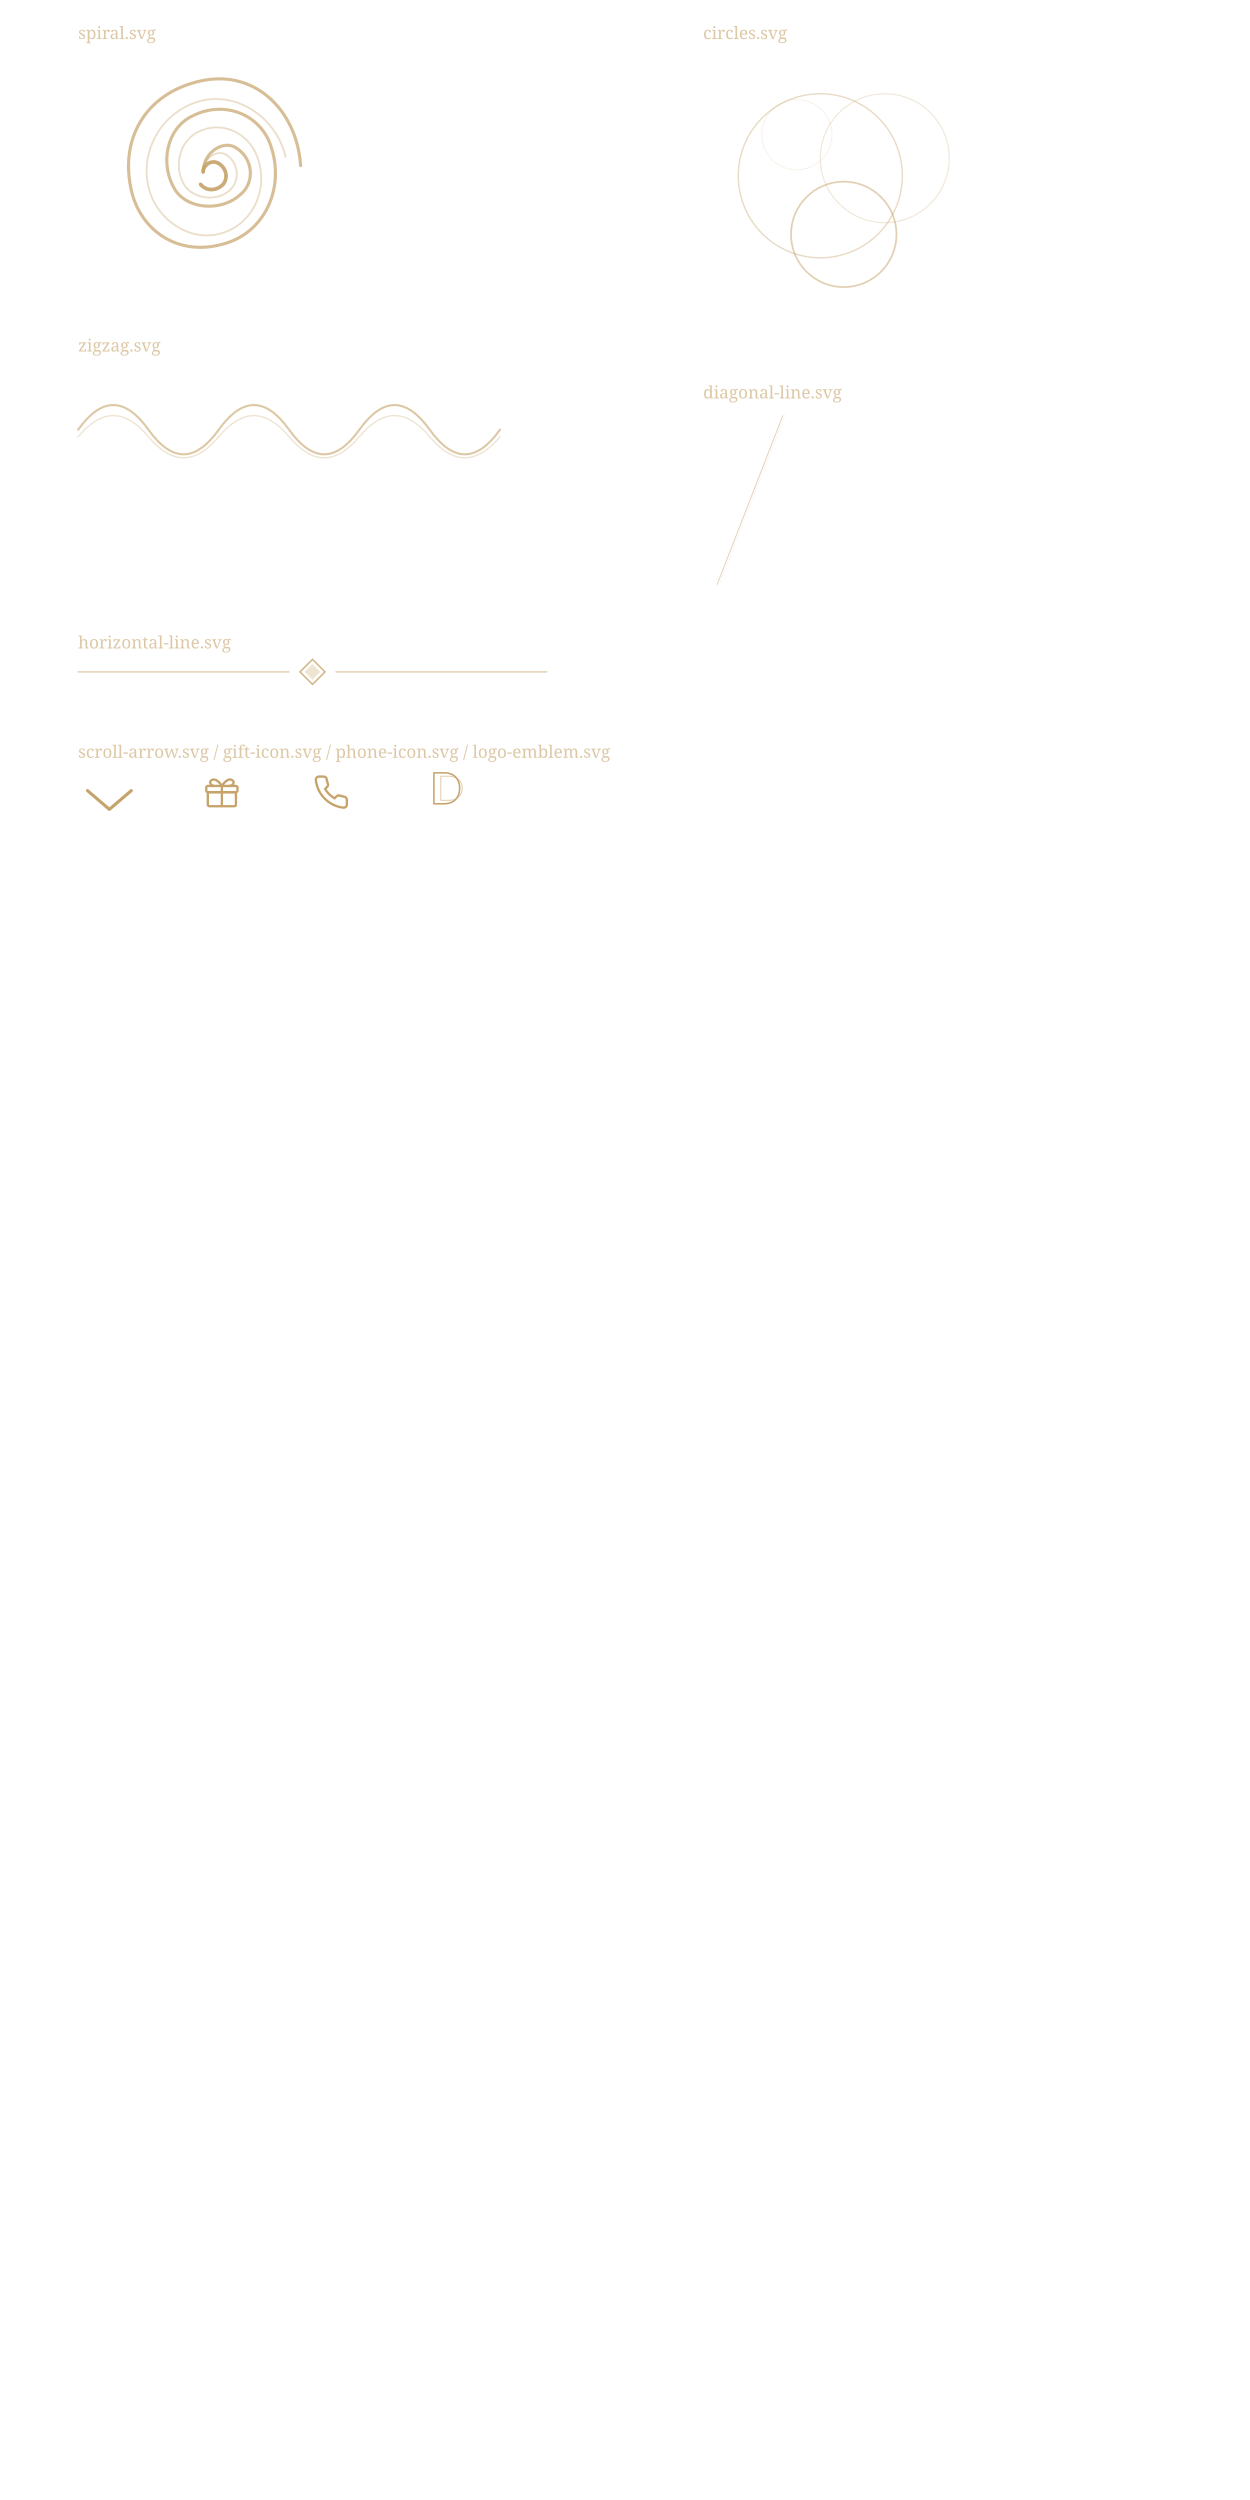
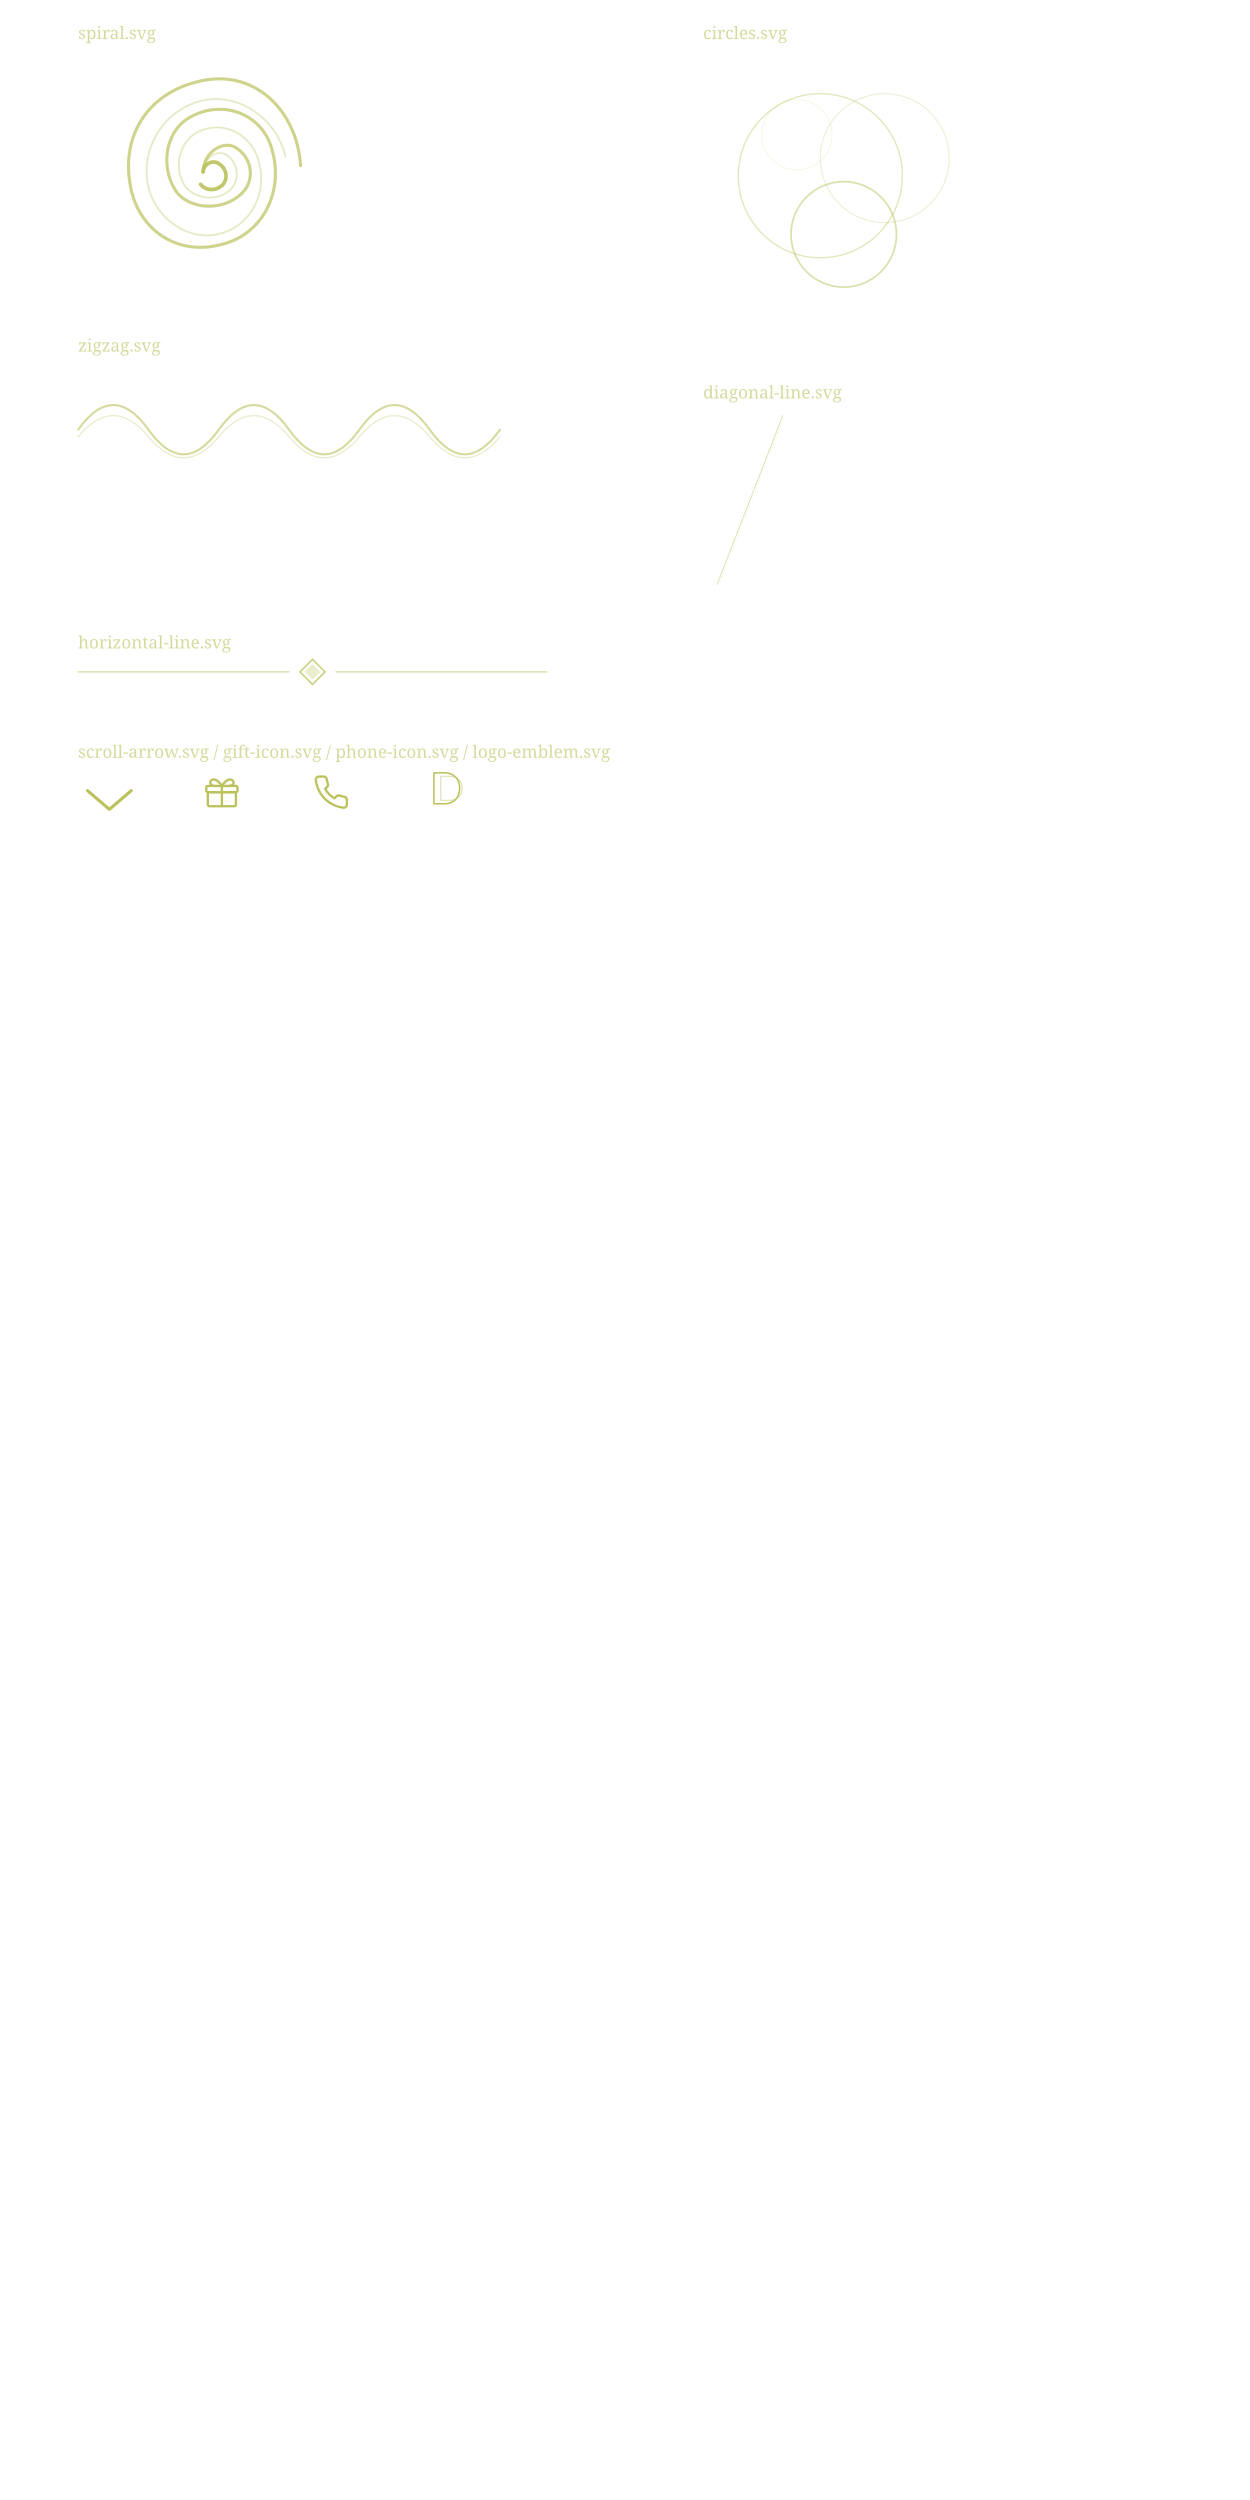
<svg xmlns="http://www.w3.org/2000/svg" viewBox="0 0 800 1600" fill="none">
  <g transform="translate(50, 30)">
-     <text x="0" y="-5" font-family="serif" font-size="11" fill="#c6a36a" opacity="0.6">spiral.svg</text>
+     <text x="0" y="-5" font-family="serif" font-size="11" fill="#BBC25C" opacity="0.6">spiral.svg</text>
    <g transform="scale(0.8)">
-       <path d="M100 100 C100 85,115 75,125 80 C140 88,142 108,130 118 C115 132,88 130,78 115 C65 95,70 65,92 55 C118 42,148 55,155 82 C165 115,148 150,115 158 C78 168,48 145,42 112 C34 72,55 38,95 28 C140 16,175 50,178 95" stroke="#c6a36a" stroke-opacity="0.7" stroke-width="2.5" stroke-linecap="round" />
-       <path d="M100 100 C100 90,110 82,118 86 C128 92,130 106,122 114 C112 124,94 122,86 112 C76 98,80 76,96 68 C116 58,138 70,144 90 C152 114,140 140,118 148 C92 158,66 140,58 118 C48 90,62 58,90 46 C122 32,158 54,166 88" stroke="#c6a36a" stroke-opacity="0.35" stroke-width="1.5" stroke-linecap="round" />
-       <path d="M100 100 C100 95,106 90,112 93 C119 97,120 105,116 110 C110 116,102 115,98 110" stroke="#c6a36a" stroke-opacity="0.9" stroke-width="3" stroke-linecap="round" />
+       <path d="M100 100 C100 85,115 75,125 80 C140 88,142 108,130 118 C115 132,88 130,78 115 C65 95,70 65,92 55 C118 42,148 55,155 82 C165 115,148 150,115 158 C78 168,48 145,42 112 C34 72,55 38,95 28 C140 16,175 50,178 95" stroke="#BBC25C" stroke-opacity="0.7" stroke-width="2.5" stroke-linecap="round" />
+       <path d="M100 100 C100 90,110 82,118 86 C128 92,130 106,122 114 C112 124,94 122,86 112 C76 98,80 76,96 68 C116 58,138 70,144 90 C152 114,140 140,118 148 C92 158,66 140,58 118 C48 90,62 58,90 46 C122 32,158 54,166 88" stroke="#BBC25C" stroke-opacity="0.35" stroke-width="1.5" stroke-linecap="round" />
+       <path d="M100 100 C100 95,106 90,112 93 C119 97,120 105,116 110 C110 116,102 115,98 110" stroke="#BBC25C" stroke-opacity="0.9" stroke-width="3" stroke-linecap="round" />
    </g>
  </g>
  <g transform="translate(50, 230)">
-     <text x="0" y="-5" font-family="serif" font-size="11" fill="#c6a36a" opacity="0.6">zigzag.svg</text>
+     <text x="0" y="-5" font-family="serif" font-size="11" fill="#BBC25C" opacity="0.6">zigzag.svg</text>
    <g transform="scale(0.9)">
-       <path d="M0 50 Q25 15,50 50 Q75 85,100 50 Q125 15,150 50 Q175 85,200 50 Q225 15,250 50 Q275 85,300 50" stroke="#c6a36a" stroke-opacity="0.6" stroke-width="1.5" stroke-linecap="round" />
-       <path d="M0 55 Q25 25,50 55 Q75 85,100 55 Q125 25,150 55 Q175 85,200 55 Q225 25,250 55 Q275 85,300 55" stroke="#c6a36a" stroke-opacity="0.3" stroke-width="1" stroke-linecap="round" />
+       <path d="M0 50 Q25 15,50 50 Q75 85,100 50 Q125 15,150 50 Q175 85,200 50 Q225 15,250 50 Q275 85,300 50" stroke="#BBC25C" stroke-opacity="0.6" stroke-width="1.5" stroke-linecap="round" />
+       <path d="M0 55 Q25 25,50 55 Q75 85,100 55 Q125 25,150 55 Q175 85,200 55 Q225 25,250 55 Q275 85,300 55" stroke="#BBC25C" stroke-opacity="0.3" stroke-width="1" stroke-linecap="round" />
    </g>
  </g>
  <g transform="translate(450, 30)">
-     <text x="0" y="-5" font-family="serif" font-size="11" fill="#c6a36a" opacity="0.6">circles.svg</text>
+     <text x="0" y="-5" font-family="serif" font-size="11" fill="#BBC25C" opacity="0.6">circles.svg</text>
    <g transform="scale(0.75)">
-       <ellipse cx="100" cy="110" rx="70" ry="70" stroke="#c6a36a" stroke-opacity="0.4" stroke-width="1.2" />
-       <ellipse cx="155" cy="95" rx="55" ry="55" stroke="#c6a36a" stroke-opacity="0.25" stroke-width="1" />
-       <ellipse cx="120" cy="160" rx="45" ry="45" stroke="#c6a36a" stroke-opacity="0.5" stroke-width="1.5" />
-       <ellipse cx="80" cy="75" rx="30" ry="30" stroke="#c6a36a" stroke-opacity="0.15" stroke-width="0.8" />
+       <ellipse cx="100" cy="110" rx="70" ry="70" stroke="#BBC25C" stroke-opacity="0.4" stroke-width="1.2" />
+       <ellipse cx="155" cy="95" rx="55" ry="55" stroke="#BBC25C" stroke-opacity="0.25" stroke-width="1" />
+       <ellipse cx="120" cy="160" rx="45" ry="45" stroke="#BBC25C" stroke-opacity="0.5" stroke-width="1.5" />
+       <ellipse cx="80" cy="75" rx="30" ry="30" stroke="#BBC25C" stroke-opacity="0.15" stroke-width="0.8" />
    </g>
  </g>
  <g transform="translate(450, 260)">
-     <text x="0" y="-5" font-family="serif" font-size="11" fill="#c6a36a" opacity="0.6">diagonal-line.svg</text>
+     <text x="0" y="-5" font-family="serif" font-size="11" fill="#BBC25C" opacity="0.6">diagonal-line.svg</text>
    <g transform="scale(0.6)">
-       <line x1="85" y1="10" x2="15" y2="190" stroke="#c6a36a" stroke-opacity="0.5" stroke-width="1" stroke-linecap="round" />
-       <line x1="88" y1="8" x2="18" y2="188" stroke="#c6a36a" stroke-opacity="0.15" stroke-width="0.5" stroke-linecap="round" />
+       <line x1="85" y1="10" x2="15" y2="190" stroke="#BBC25C" stroke-opacity="0.5" stroke-width="1" stroke-linecap="round" />
+       <line x1="88" y1="8" x2="18" y2="188" stroke="#BBC25C" stroke-opacity="0.15" stroke-width="0.5" stroke-linecap="round" />
    </g>
  </g>
  <g transform="translate(50, 420)">
-     <text x="0" y="-5" font-family="serif" font-size="11" fill="#c6a36a" opacity="0.6">horizontal-line.svg</text>
-     <line x1="0" y1="10" x2="135" y2="10" stroke="#c6a36a" stroke-opacity="0.6" stroke-width="0.8" stroke-linecap="round" />
-     <polygon points="150,2 158,10 150,18 142,10" stroke="#c6a36a" stroke-opacity="0.8" stroke-width="1" fill="none" />
-     <polygon points="150,5 155,10 150,15 145,10" fill="#c6a36a" fill-opacity="0.3" />
-     <line x1="165" y1="10" x2="300" y2="10" stroke="#c6a36a" stroke-opacity="0.6" stroke-width="0.8" stroke-linecap="round" />
+     <text x="0" y="-5" font-family="serif" font-size="11" fill="#BBC25C" opacity="0.6">horizontal-line.svg</text>
+     <line x1="0" y1="10" x2="135" y2="10" stroke="#BBC25C" stroke-opacity="0.6" stroke-width="0.8" stroke-linecap="round" />
+     <polygon points="150,2 158,10 150,18 142,10" stroke="#BBC25C" stroke-opacity="0.8" stroke-width="1" fill="none" />
+     <polygon points="150,5 155,10 150,15 145,10" fill="#BBC25C" fill-opacity="0.3" />
+     <line x1="165" y1="10" x2="300" y2="10" stroke="#BBC25C" stroke-opacity="0.6" stroke-width="0.8" stroke-linecap="round" />
  </g>
  <g transform="translate(50, 490)">
-     <text x="0" y="-5" font-family="serif" font-size="11" fill="#c6a36a" opacity="0.6">scroll-arrow.svg / gift-icon.svg / phone-icon.svg / logo-emblem.svg</text>
+     <text x="0" y="-5" font-family="serif" font-size="11" fill="#BBC25C" opacity="0.6">scroll-arrow.svg / gift-icon.svg / phone-icon.svg / logo-emblem.svg</text>
    <g transform="translate(0, 10)">
-       <polyline points="6,6 20,18 34,6" stroke="#c6a36a" stroke-width="2" stroke-linecap="round" stroke-linejoin="round" />
+       <polyline points="6,6 20,18 34,6" stroke="#BBC25C" stroke-width="2" stroke-linecap="round" stroke-linejoin="round" />
    </g>
    <g transform="translate(80, 5)">
-       <rect x="3" y="12" width="18" height="9" rx="1" stroke="#c6a36a" stroke-width="1.5" stroke-linecap="round" stroke-linejoin="round" />
-       <rect x="2" y="8" width="20" height="4" rx="1" stroke="#c6a36a" stroke-width="1.5" stroke-linecap="round" stroke-linejoin="round" />
-       <line x1="12" y1="8" x2="12" y2="21" stroke="#c6a36a" stroke-width="1.5" />
-       <path d="M12 8C12 8 9 3 6 4C3 5 5 8 7 8" stroke="#c6a36a" stroke-width="1.5" stroke-linecap="round" />
-       <path d="M12 8C12 8 15 3 18 4C21 5 19 8 17 8" stroke="#c6a36a" stroke-width="1.5" stroke-linecap="round" />
+       <rect x="3" y="12" width="18" height="9" rx="1" stroke="#BBC25C" stroke-width="1.5" stroke-linecap="round" stroke-linejoin="round" />
+       <rect x="2" y="8" width="20" height="4" rx="1" stroke="#BBC25C" stroke-width="1.5" stroke-linecap="round" stroke-linejoin="round" />
+       <line x1="12" y1="8" x2="12" y2="21" stroke="#BBC25C" stroke-width="1.5" />
+       <path d="M12 8C12 8 9 3 6 4C3 5 5 8 7 8" stroke="#BBC25C" stroke-width="1.5" stroke-linecap="round" />
+       <path d="M12 8C12 8 15 3 18 4C21 5 19 8 17 8" stroke="#BBC25C" stroke-width="1.5" stroke-linecap="round" />
    </g>
    <g transform="translate(150, 5)">
-       <path d="M22 16.92v3a2 2 0 01-2.18 2 19.79 19.79 0 01-8.63-3.07 19.5 19.5 0 01-6-6 19.79 19.79 0 01-3.07-8.67A2 2 0 014.11 2h3a2 2 0 012 1.72 12.84 12.84 0 00.7 2.81 2 2 0 01-.45 2.11L8.09 9.91a16 16 0 006 6l1.27-1.27a2 2 0 012.11-.45 12.84 12.84 0 002.81.7A2 2 0 0122 16.92z" stroke="#c6a36a" stroke-width="1.5" stroke-linecap="round" />
+       <path d="M22 16.92v3a2 2 0 01-2.18 2 19.79 19.79 0 01-8.63-3.07 19.5 19.5 0 01-6-6 19.79 19.79 0 01-3.07-8.67A2 2 0 014.11 2h3a2 2 0 012 1.72 12.84 12.84 0 00.7 2.81 2 2 0 01-.45 2.11L8.09 9.91a16 16 0 006 6l1.27-1.27a2 2 0 012.11-.45 12.84 12.84 0 002.81.7A2 2 0 0122 16.92z" stroke="#BBC25C" stroke-width="1.5" stroke-linecap="round" />
    </g>
    <g transform="translate(220, -2)">
-       <path d="M14 12 L14 48 L26 48 C38 48 44 40 44 30 C44 20 38 12 26 12 Z" stroke="#c6a36a" stroke-width="1.8" stroke-linejoin="round" fill="none" transform="scale(0.55)" />
-       <path d="M22 16 L22 44 L32 44 C42 44 47 37 47 30 C47 23 42 16 32 16 Z" stroke="#c6a36a" stroke-opacity="0.55" stroke-width="1.2" stroke-linejoin="round" fill="none" transform="scale(0.55)" />
+       <path d="M14 12 L14 48 L26 48 C38 48 44 40 44 30 C44 20 38 12 26 12 Z" stroke="#BBC25C" stroke-width="1.8" stroke-linejoin="round" fill="none" transform="scale(0.55)" />
+       <path d="M22 16 L22 44 L32 44 C42 44 47 37 47 30 C47 23 42 16 32 16 Z" stroke="#BBC25C" stroke-opacity="0.55" stroke-width="1.2" stroke-linejoin="round" fill="none" transform="scale(0.55)" />
    </g>
  </g>
</svg>
